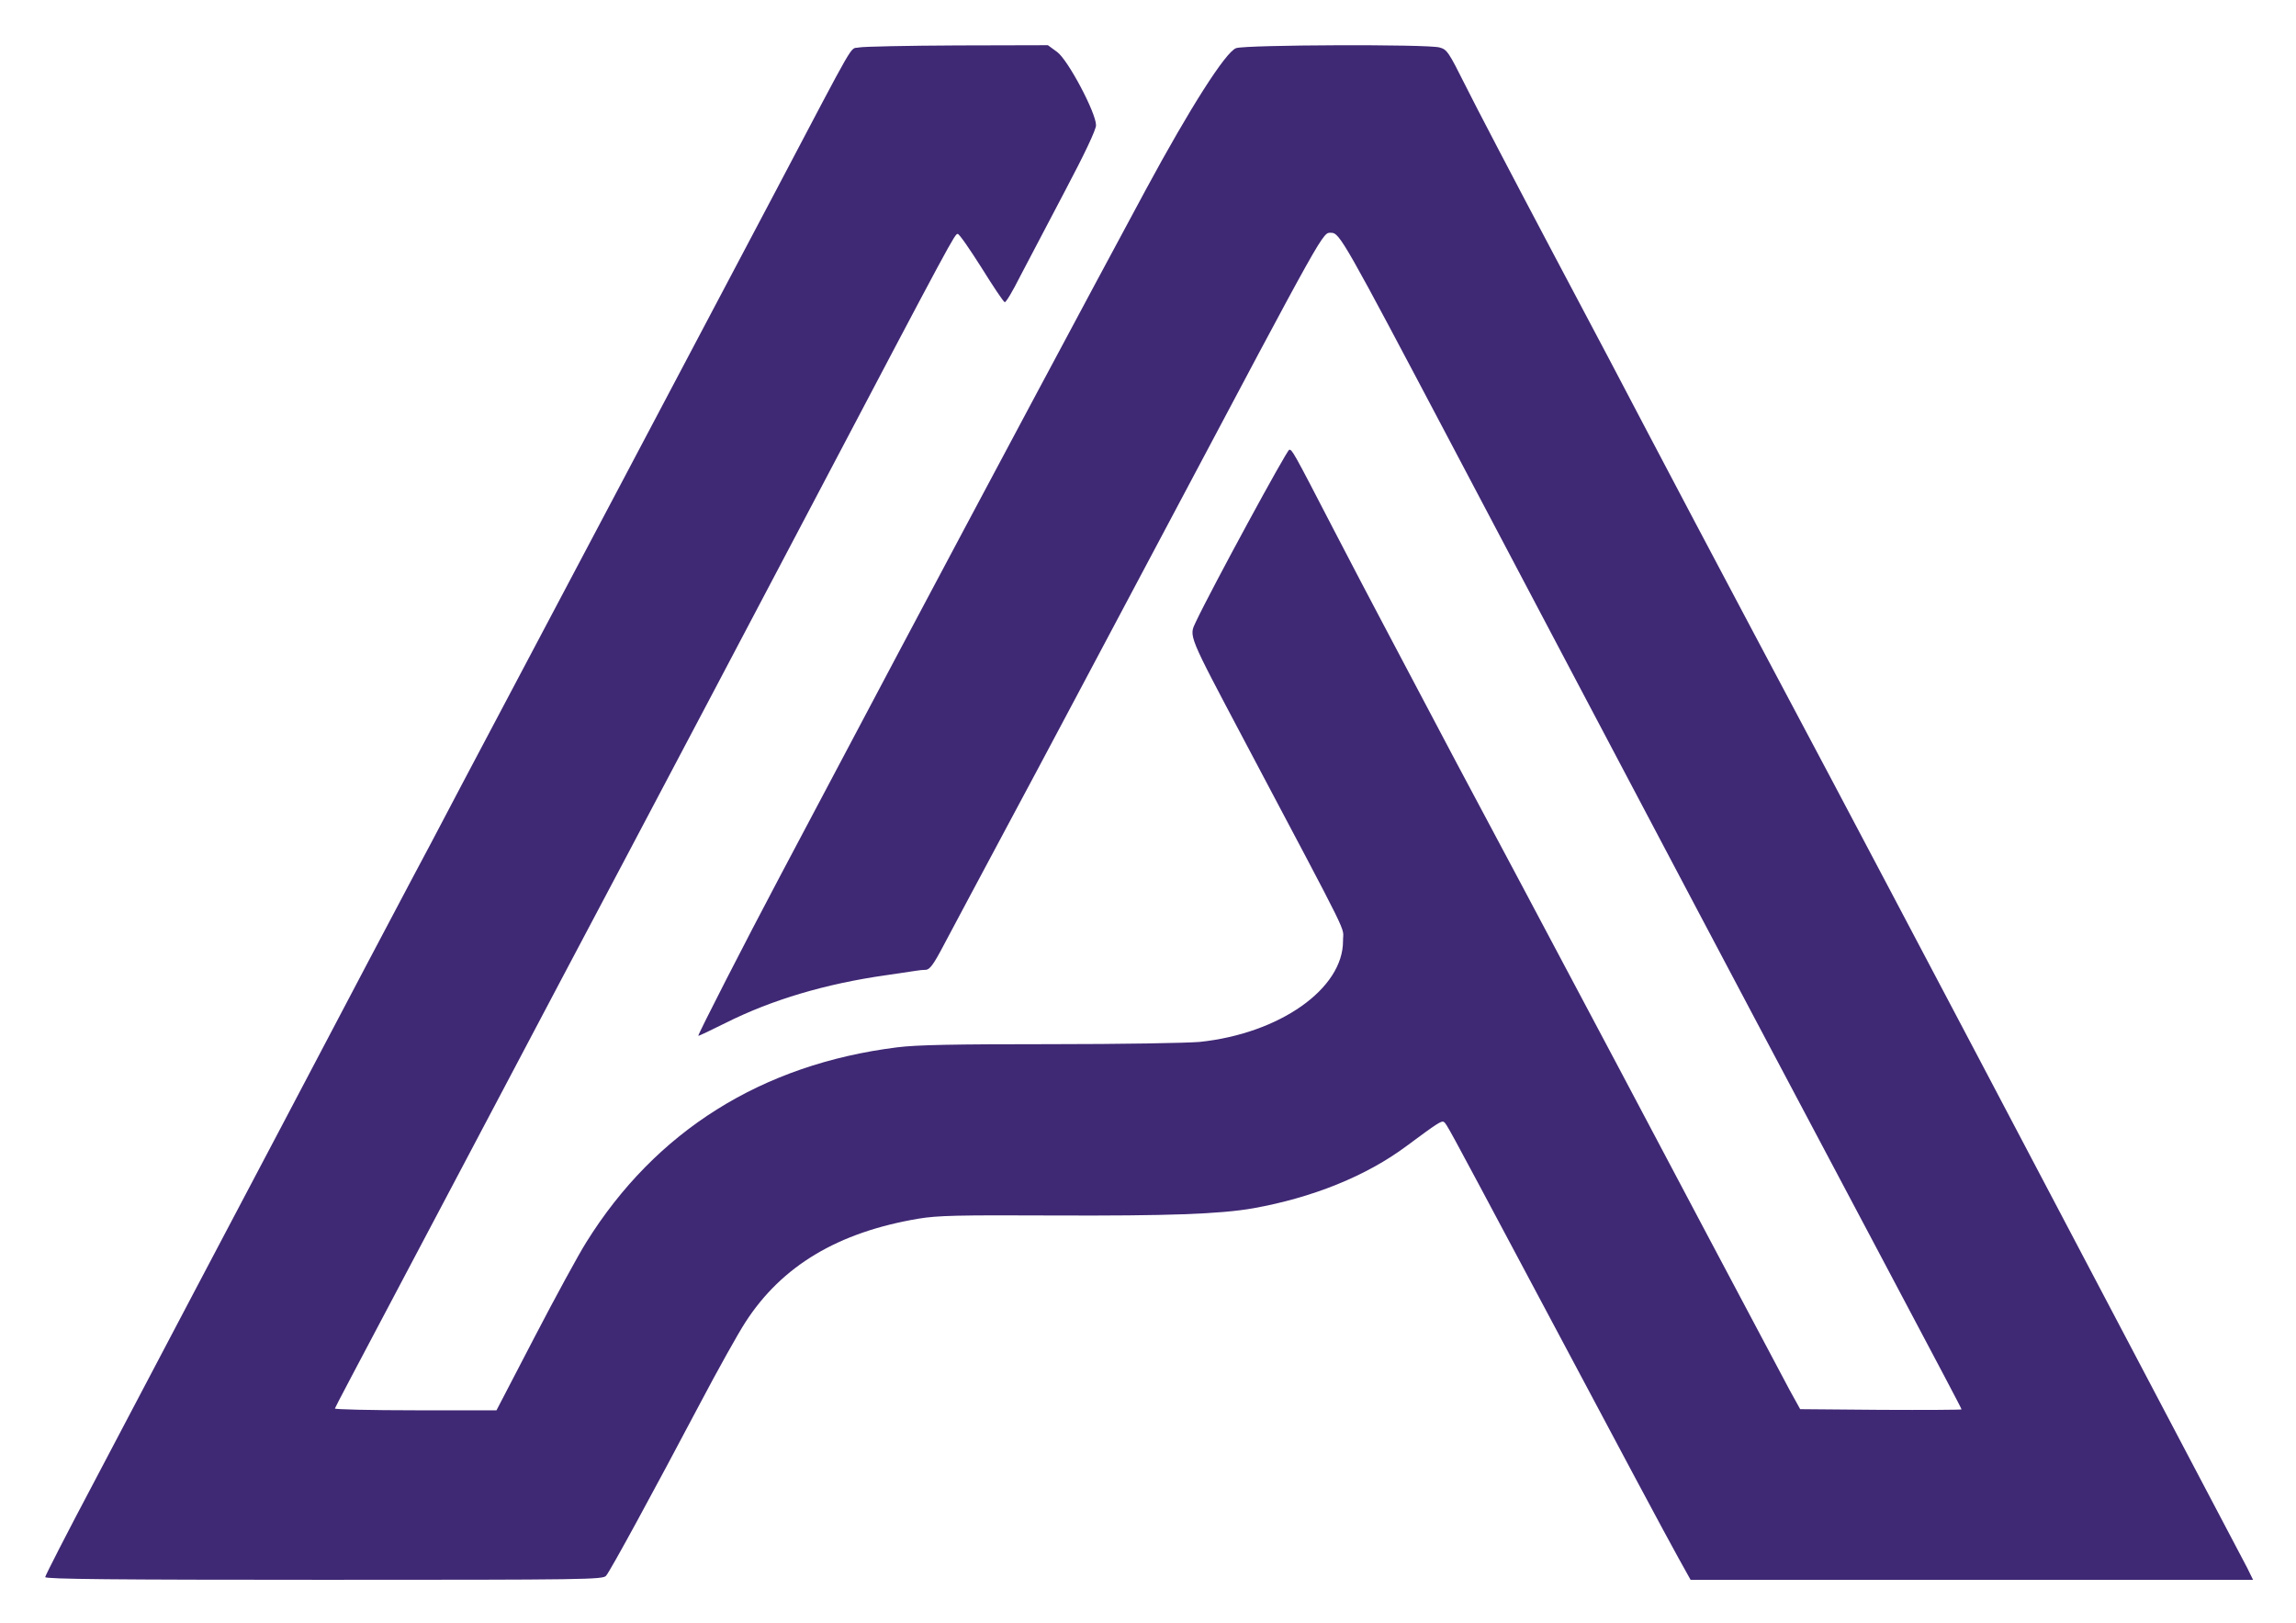
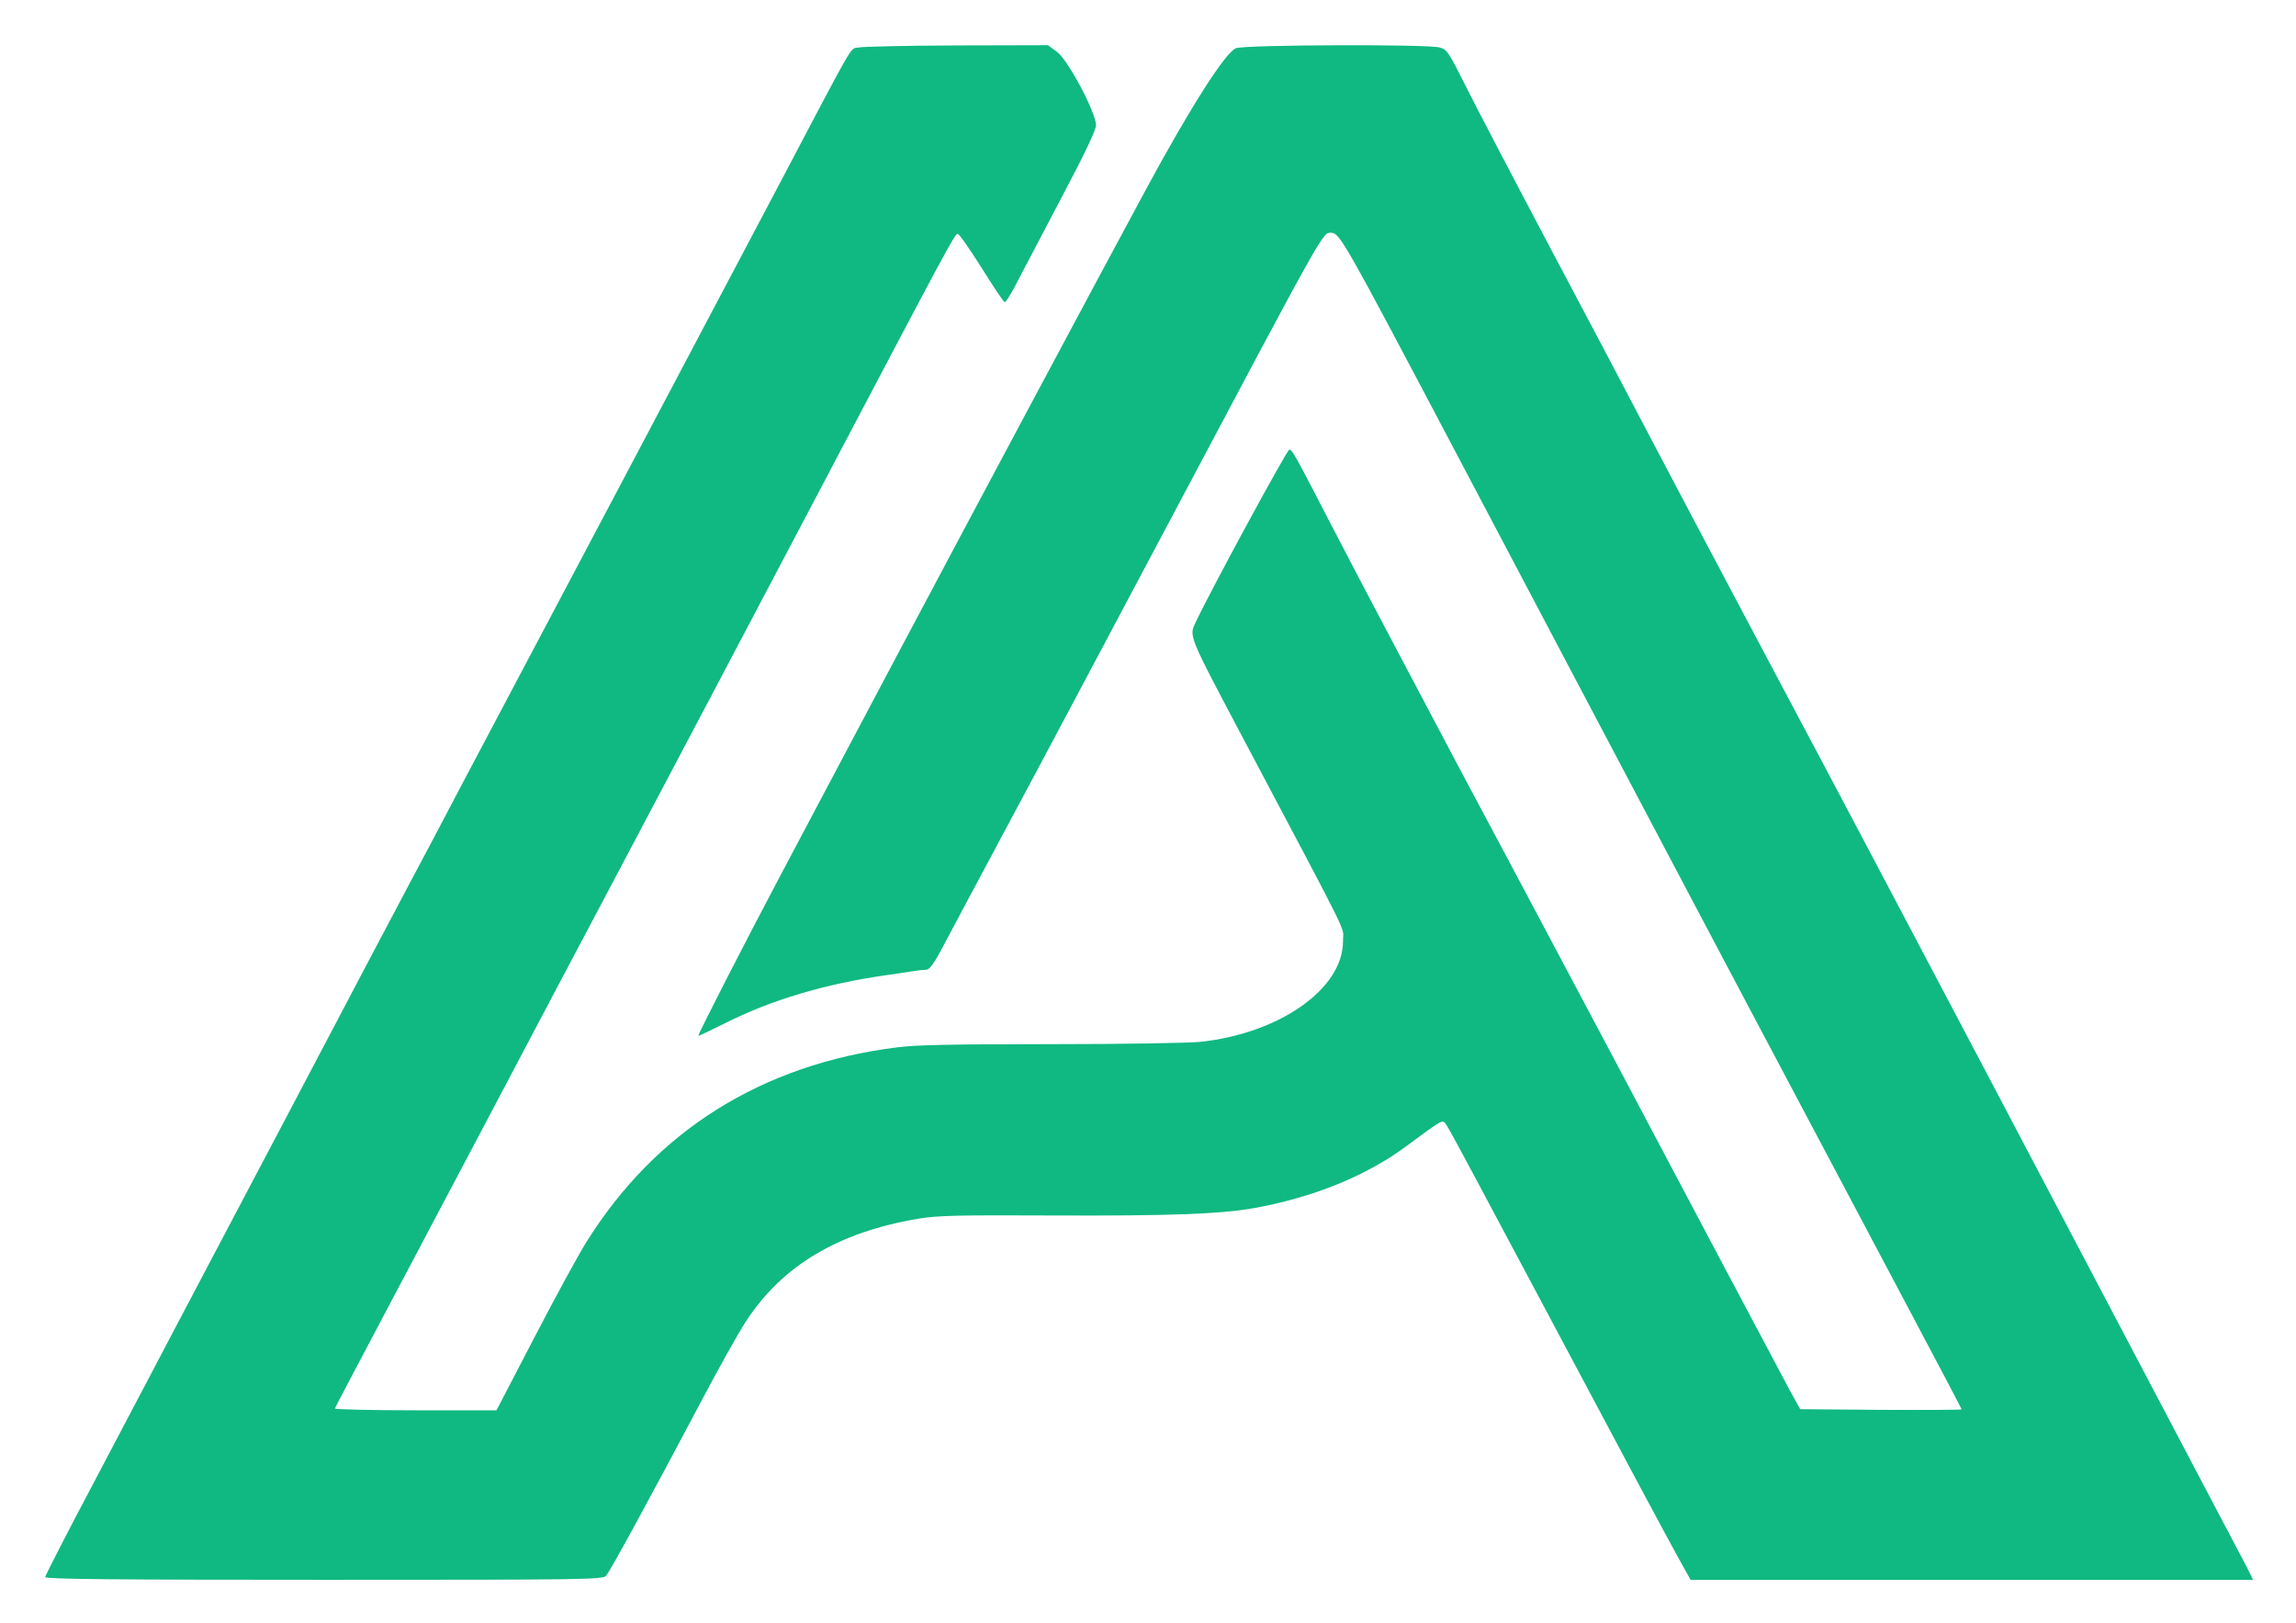
<svg xmlns="http://www.w3.org/2000/svg" viewBox="0 0 1016 718" role="img" aria-label="AutoAccounting">
-   <g transform="translate(0,718) scale(0.1,-0.1)" fill="#3F2874" stroke="none">
+   <g transform="translate(0,718) scale(0.1,-0.1)" fill="#10B981" stroke="none">
    <path d="M3801 6970 c-43 -10 0 64 -371 -640 -112 -212 -428 -810 -703 -1330 -275 -520 -581 -1098 -680 -1285 -98 -187 -198 -376 -222 -420 -23 -44 -110 -208 -193 -365 -82 -157 -257 -487 -387 -735 -265 -502 -506 -959 -828 -1571 -120 -226 -217 -416 -217 -422 0 -9 303 -12 1233 -12 1163 0 1235 1 1249 18 18 20 209 371 413 757 81 154 173 318 203 364 161 250 410 399 767 459 86 14 170 16 600 14 502 -2 733 6 881 32 263 47 501 143 679 276 135 100 153 112 164 106 12 -8 13 -10 344 -631 449 -844 639 -1199 694 -1298 l54 -97 1245 0 1244 0 -26 53 c-15 28 -90 171 -167 317 -224 425 -486 922 -1014 1925 -273 517 -571 1082 -663 1255 -92 173 -245 461 -340 640 -212 399 -331 625 -468 885 -57 110 -245 466 -417 790 -172 325 -348 661 -391 748 -74 148 -81 158 -114 167 -53 15 -856 12 -900 -3 -46 -16 -204 -264 -399 -625 -245 -454 -739 -1379 -1099 -2057 -192 -363 -427 -806 -522 -985 -149 -281 -360 -693 -360 -703 0 -2 55 24 123 58 202 101 439 172 707 210 63 9 124 18 135 20 11 2 30 4 42 4 17 1 34 23 79 109 31 59 159 298 284 532 126 234 440 826 700 1315 716 1349 692 1305 731 1305 37 0 57 -36 529 -930 231 -438 886 -1679 1085 -2055 121 -230 310 -585 795 -1500 299 -564 380 -717 380 -721 0 -2 -161 -3 -357 -2 l-357 3 -47 85 c-25 47 -191 360 -369 695 -309 584 -451 852 -817 1540 -302 566 -330 619 -420 790 -50 94 -133 251 -185 350 -53 99 -155 295 -228 435 -181 350 -182 350 -195 350 -10 0 -343 -613 -413 -761 -31 -66 -38 -49 216 -529 486 -918 434 -813 435 -883 1 -212 -281 -410 -634 -447 -57 -5 -346 -10 -663 -10 -427 0 -589 -3 -676 -14 -599 -75 -1069 -370 -1376 -863 -34 -54 -137 -243 -229 -420 l-168 -323 -359 0 c-198 0 -358 4 -356 8 3 9 81 156 338 642 98 184 284 538 415 785 131 248 378 716 550 1040 172 325 540 1022 818 1550 616 1170 622 1180 635 1180 7 0 53 -67 105 -149 51 -82 97 -151 103 -153 5 -2 35 48 66 110 32 61 121 231 198 377 91 172 140 276 140 296 0 55 -124 289 -172 324 l-41 30 -401 -1 c-221 -1 -416 -5 -435 -9z" />
  </g>
</svg>
